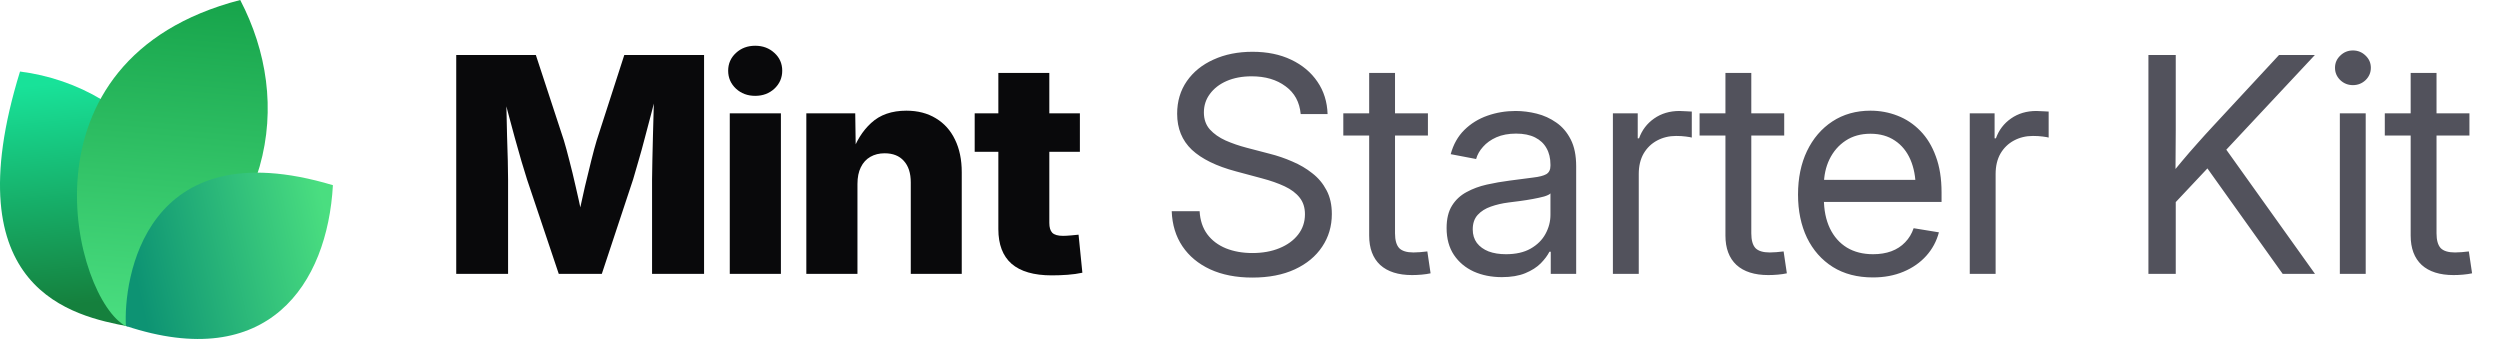
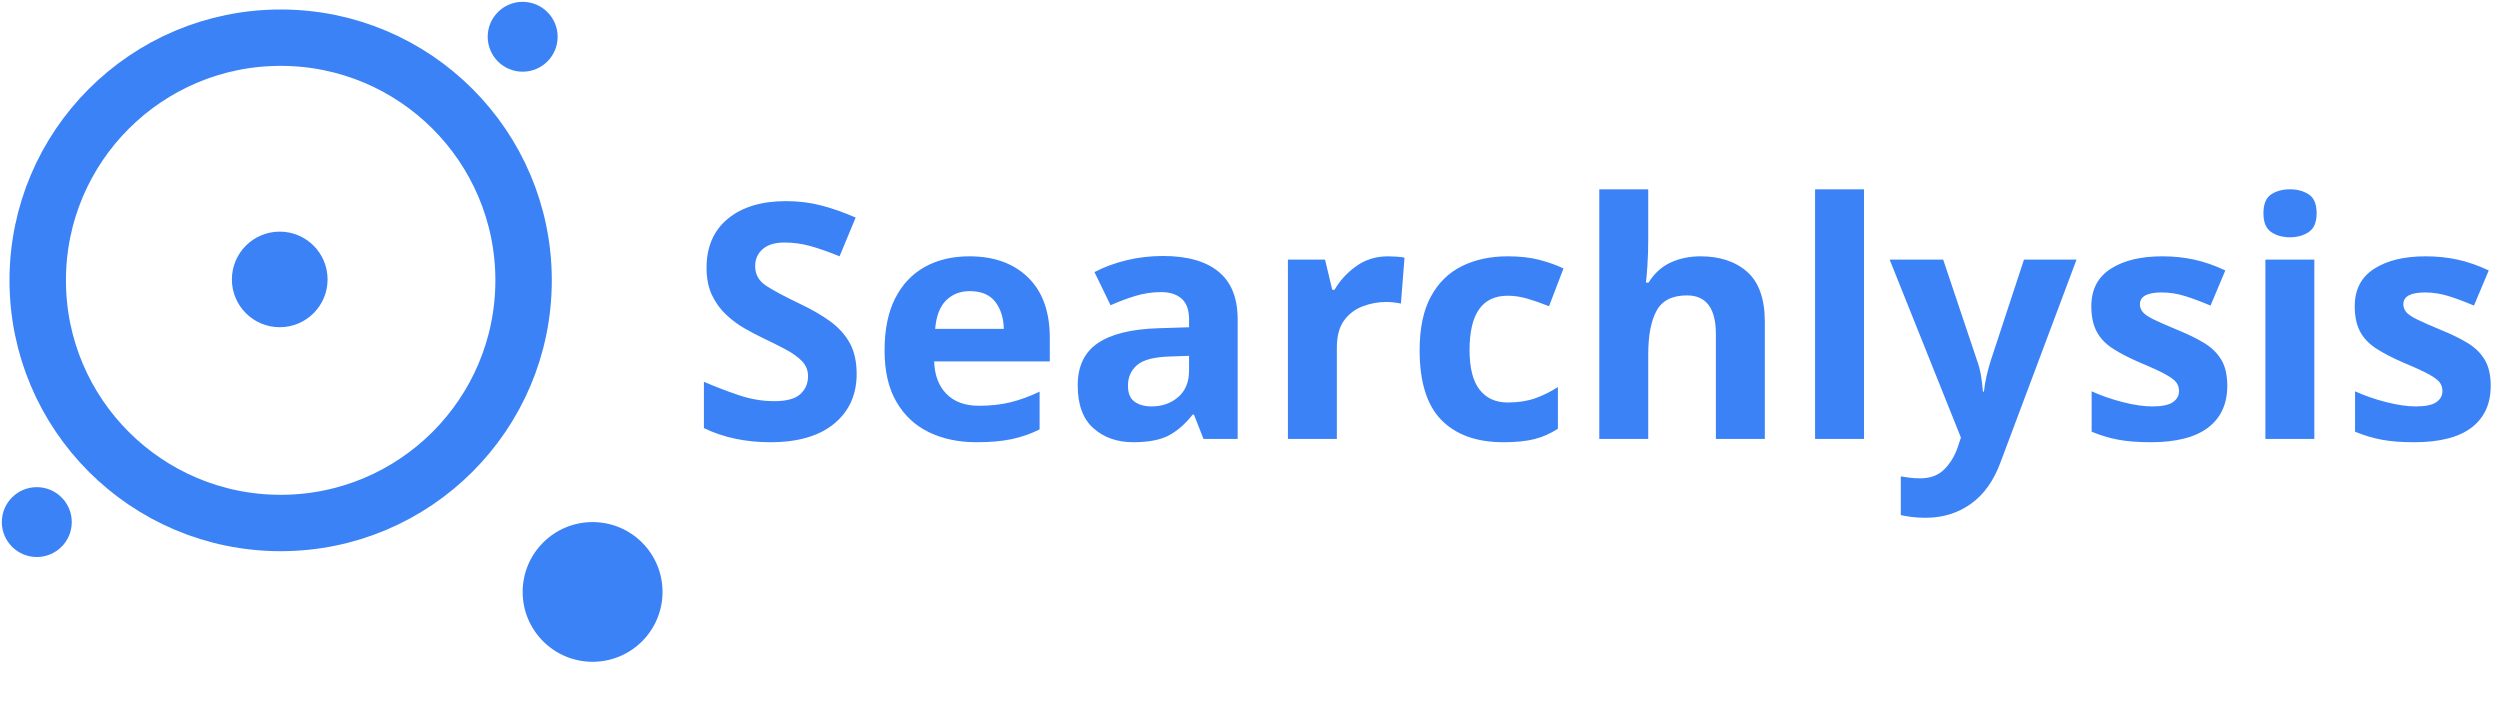
- <svg xmlns="http://www.w3.org/2000/svg" width="177" height="24" viewBox="0 0 177 24" fill="none">
-   <path d="M9.061 23.108C5.268 22.377 -3.391 20.627 1.417 5.064C9.634 6.099 16.973 14.064 9.061 23.108Z" fill="url(#paint0_linear_17557_2020)" />
-   <path d="M8.919 23.094C5.276 21.222 0.784 4.209 17.007 0C20.757 7.193 19.621 16.545 8.919 23.094Z" fill="url(#paint1_linear_17557_2020)" />
-   <path d="M8.914 23.079C8.735 19.882 10.159 9.085 23.57 13.111C23.181 20.123 18.984 26.418 8.914 23.079Z" fill="url(#paint2_linear_17557_2020)" />
-   <path d="M32.301 19.392V3.894H37.938L39.925 9.948C40.036 10.315 40.164 10.787 40.31 11.362C40.462 11.938 40.611 12.552 40.757 13.204C40.91 13.855 41.048 14.483 41.173 15.086C41.305 15.682 41.412 16.192 41.495 16.615H40.695C40.771 16.192 40.871 15.682 40.996 15.086C41.128 14.49 41.267 13.866 41.412 13.214C41.565 12.562 41.714 11.948 41.86 11.373C42.005 10.79 42.133 10.315 42.244 9.948L44.2 3.894H49.848V19.392H46.166V12.704C46.166 12.357 46.173 11.917 46.187 11.383C46.2 10.849 46.214 10.27 46.228 9.646C46.249 9.022 46.266 8.391 46.28 7.753C46.301 7.115 46.311 6.519 46.311 5.964H46.623C46.485 6.561 46.332 7.181 46.166 7.826C45.999 8.471 45.833 9.102 45.666 9.719C45.507 10.336 45.351 10.901 45.198 11.414C45.053 11.928 44.928 12.357 44.824 12.704L42.608 19.392H39.561L37.314 12.704C37.203 12.357 37.072 11.928 36.919 11.414C36.773 10.901 36.614 10.34 36.441 9.729C36.274 9.112 36.104 8.481 35.931 7.836C35.764 7.192 35.608 6.567 35.463 5.964H35.827C35.834 6.512 35.844 7.105 35.858 7.743C35.872 8.374 35.886 9.005 35.9 9.636C35.92 10.26 35.938 10.839 35.952 11.373C35.965 11.907 35.972 12.351 35.972 12.704V19.392H32.301ZM51.668 19.392V8.024H55.288V19.392H51.668ZM53.468 6.786C52.927 6.786 52.473 6.616 52.105 6.276C51.738 5.93 51.554 5.507 51.554 5.007C51.554 4.508 51.738 4.088 52.105 3.749C52.473 3.409 52.927 3.239 53.468 3.239C54.009 3.239 54.463 3.409 54.83 3.749C55.198 4.082 55.382 4.501 55.382 5.007C55.382 5.507 55.198 5.93 54.83 6.276C54.463 6.616 54.009 6.786 53.468 6.786ZM60.708 13.027V19.392H57.088V8.024H60.551L60.593 10.967H60.281C60.593 10.024 61.061 9.268 61.685 8.7C62.309 8.124 63.138 7.836 64.171 7.836C64.975 7.836 65.672 8.017 66.262 8.377C66.851 8.731 67.302 9.234 67.614 9.885C67.933 10.537 68.092 11.307 68.092 12.194V19.392H64.483V12.912C64.483 12.26 64.32 11.754 63.994 11.394C63.675 11.033 63.221 10.853 62.632 10.853C62.25 10.853 61.914 10.936 61.623 11.102C61.332 11.269 61.106 11.515 60.947 11.841C60.787 12.16 60.708 12.555 60.708 13.027ZM76.456 8.024V10.749H69.008V8.024H76.456ZM70.683 5.163H74.292V15.783C74.292 16.102 74.361 16.334 74.5 16.48C74.646 16.625 74.899 16.698 75.259 16.698C75.405 16.698 75.596 16.688 75.831 16.667C76.074 16.646 76.251 16.629 76.362 16.615L76.632 19.309C76.313 19.378 75.963 19.427 75.582 19.455C75.207 19.482 74.836 19.496 74.469 19.496C73.2 19.496 72.25 19.222 71.619 18.674C70.995 18.127 70.683 17.308 70.683 16.22V5.163Z" fill="#09090B" />
-   <path d="M88.667 19.652C87.523 19.652 86.528 19.458 85.682 19.07C84.843 18.681 84.188 18.137 83.716 17.437C83.245 16.736 82.992 15.908 82.957 14.951H84.933C84.968 15.596 85.148 16.14 85.474 16.584C85.8 17.021 86.24 17.354 86.795 17.582C87.35 17.804 87.974 17.915 88.667 17.915C89.388 17.915 90.026 17.801 90.581 17.572C91.143 17.343 91.583 17.024 91.902 16.615C92.228 16.199 92.391 15.717 92.391 15.169C92.391 14.698 92.266 14.306 92.017 13.994C91.767 13.675 91.413 13.408 90.956 13.193C90.498 12.978 89.954 12.787 89.323 12.621L87.502 12.132C86.123 11.765 85.082 11.255 84.382 10.603C83.689 9.944 83.342 9.095 83.342 8.055C83.342 7.174 83.571 6.404 84.028 5.746C84.486 5.087 85.117 4.577 85.921 4.217C86.726 3.849 87.645 3.666 88.678 3.666C89.718 3.666 90.63 3.853 91.413 4.227C92.204 4.602 92.824 5.122 93.275 5.787C93.726 6.446 93.965 7.209 93.993 8.076H92.089C92.013 7.23 91.656 6.574 91.018 6.11C90.387 5.638 89.586 5.403 88.615 5.403C87.95 5.403 87.36 5.513 86.847 5.735C86.341 5.957 85.946 6.262 85.661 6.651C85.377 7.032 85.235 7.469 85.235 7.961C85.235 8.447 85.377 8.849 85.661 9.168C85.946 9.48 86.317 9.74 86.774 9.948C87.232 10.149 87.724 10.319 88.251 10.457L89.884 10.884C90.439 11.023 90.977 11.206 91.496 11.435C92.023 11.657 92.495 11.934 92.911 12.267C93.334 12.593 93.67 12.995 93.92 13.474C94.17 13.945 94.294 14.504 94.294 15.149C94.294 16.015 94.066 16.788 93.608 17.468C93.157 18.148 92.512 18.681 91.673 19.07C90.834 19.458 89.832 19.652 88.667 19.652ZM101.097 8.024V9.594H95.106V8.024H101.097ZM96.937 5.163H98.767V16.521C98.767 17 98.865 17.347 99.059 17.562C99.26 17.77 99.6 17.874 100.078 17.874C100.21 17.874 100.366 17.867 100.546 17.853C100.733 17.832 100.903 17.815 101.056 17.801L101.285 19.351C101.097 19.392 100.886 19.423 100.65 19.444C100.414 19.465 100.189 19.475 99.974 19.475C98.996 19.475 98.244 19.236 97.717 18.758C97.197 18.272 96.937 17.579 96.937 16.677V5.163ZM106.33 19.621C105.595 19.621 104.932 19.489 104.343 19.226C103.754 18.955 103.285 18.564 102.939 18.05C102.592 17.53 102.419 16.896 102.419 16.147C102.419 15.495 102.547 14.965 102.804 14.556C103.06 14.146 103.403 13.828 103.833 13.599C104.263 13.363 104.742 13.186 105.269 13.068C105.796 12.95 106.333 12.857 106.881 12.787C107.574 12.69 108.132 12.617 108.555 12.569C108.978 12.52 109.287 12.441 109.481 12.33C109.675 12.212 109.772 12.014 109.772 11.737V11.654C109.772 11.203 109.679 10.815 109.492 10.489C109.311 10.163 109.041 9.91 108.68 9.729C108.32 9.549 107.872 9.459 107.338 9.459C106.805 9.459 106.34 9.546 105.945 9.719C105.556 9.892 105.241 10.118 104.998 10.395C104.755 10.665 104.593 10.953 104.509 11.258L102.71 10.915C102.897 10.222 103.22 9.65 103.677 9.199C104.135 8.748 104.679 8.412 105.31 8.19C105.941 7.968 106.607 7.857 107.307 7.857C107.8 7.857 108.295 7.92 108.795 8.044C109.301 8.169 109.765 8.381 110.188 8.679C110.611 8.97 110.951 9.369 111.208 9.875C111.464 10.374 111.593 11.005 111.593 11.768V19.392H109.793V17.822H109.7C109.568 18.085 109.363 18.359 109.086 18.643C108.809 18.921 108.444 19.153 107.994 19.34C107.543 19.527 106.988 19.621 106.33 19.621ZM106.621 17.998C107.321 17.998 107.904 17.867 108.368 17.603C108.84 17.333 109.19 16.986 109.419 16.563C109.654 16.133 109.772 15.682 109.772 15.211V13.692C109.703 13.769 109.554 13.841 109.325 13.911C109.096 13.973 108.829 14.032 108.524 14.088C108.226 14.143 107.921 14.192 107.609 14.233C107.304 14.275 107.033 14.309 106.798 14.337C106.354 14.393 105.938 14.49 105.549 14.628C105.168 14.76 104.86 14.954 104.624 15.211C104.388 15.467 104.27 15.811 104.27 16.241C104.27 16.615 104.367 16.934 104.561 17.198C104.762 17.461 105.04 17.662 105.393 17.801C105.747 17.933 106.156 17.998 106.621 17.998ZM114.193 19.392V8.024H115.951V9.792H116.045C116.253 9.209 116.61 8.741 117.116 8.388C117.622 8.034 118.219 7.857 118.905 7.857C119.058 7.857 119.217 7.864 119.384 7.878C119.55 7.885 119.682 7.892 119.779 7.899V9.74C119.716 9.719 119.578 9.695 119.363 9.667C119.155 9.639 118.922 9.625 118.666 9.625C118.174 9.625 117.726 9.733 117.324 9.948C116.922 10.163 116.603 10.471 116.367 10.874C116.138 11.276 116.024 11.758 116.024 12.319V19.392H114.193ZM126.322 8.024V9.594H120.33V8.024H126.322ZM122.161 5.163H123.992V16.521C123.992 17 124.089 17.347 124.283 17.562C124.484 17.77 124.824 17.874 125.302 17.874C125.434 17.874 125.59 17.867 125.77 17.853C125.958 17.832 126.127 17.815 126.28 17.801L126.509 19.351C126.322 19.392 126.11 19.423 125.874 19.444C125.639 19.465 125.413 19.475 125.198 19.475C124.221 19.475 123.468 19.236 122.941 18.758C122.421 18.272 122.161 17.579 122.161 16.677V5.163ZM132.604 19.642C131.502 19.642 130.555 19.396 129.765 18.903C128.974 18.404 128.364 17.714 127.934 16.834C127.511 15.946 127.3 14.927 127.3 13.775C127.3 12.611 127.511 11.584 127.934 10.697C128.364 9.802 128.964 9.102 129.734 8.596C130.51 8.089 131.408 7.836 132.428 7.836C133.1 7.836 133.738 7.954 134.341 8.19C134.952 8.426 135.489 8.783 135.954 9.261C136.425 9.74 136.793 10.343 137.056 11.071C137.327 11.792 137.462 12.645 137.462 13.63V14.296H128.433V12.735H136.463L135.631 13.297C135.631 12.541 135.506 11.876 135.257 11.3C135.007 10.725 134.643 10.277 134.165 9.958C133.686 9.632 133.107 9.469 132.428 9.469C131.748 9.469 131.162 9.632 130.67 9.958C130.177 10.284 129.796 10.725 129.526 11.279C129.262 11.827 129.13 12.441 129.13 13.12V14.046C129.13 14.864 129.273 15.572 129.557 16.168C129.841 16.757 130.243 17.211 130.763 17.53C131.283 17.842 131.901 17.998 132.615 17.998C133.093 17.998 133.523 17.929 133.905 17.79C134.293 17.645 134.619 17.433 134.882 17.156C135.153 16.879 135.354 16.546 135.486 16.157L137.275 16.449C137.108 17.08 136.81 17.634 136.38 18.113C135.95 18.591 135.413 18.966 134.768 19.236C134.123 19.507 133.402 19.642 132.604 19.642ZM139.459 19.392V8.024H141.217V9.792H141.311C141.519 9.209 141.876 8.741 142.382 8.388C142.888 8.034 143.485 7.857 144.171 7.857C144.324 7.857 144.483 7.864 144.649 7.878C144.816 7.885 144.948 7.892 145.045 7.899V9.74C144.982 9.719 144.844 9.695 144.629 9.667C144.421 9.639 144.188 9.625 143.932 9.625C143.439 9.625 142.992 9.733 142.59 9.948C142.188 10.163 141.869 10.471 141.633 10.874C141.404 11.276 141.29 11.758 141.29 12.319V19.392H139.459ZM153.429 14.961V12.715C153.783 12.257 154.136 11.82 154.49 11.404C154.844 10.981 155.204 10.565 155.572 10.156C155.939 9.74 156.314 9.327 156.695 8.918L161.355 3.894H163.893L157.277 10.967H157.184L153.429 14.961ZM152.108 19.392V3.894H154.043V9.241L154.022 12.559L154.043 13.505V19.392H152.108ZM161.615 19.392L155.967 11.477L157.173 9.969L163.903 19.392H161.615ZM165.661 19.392V8.024H167.492V19.392H165.661ZM166.587 6.027C166.24 6.027 165.942 5.909 165.692 5.673C165.443 5.43 165.318 5.139 165.318 4.799C165.318 4.459 165.443 4.172 165.692 3.936C165.942 3.693 166.24 3.572 166.587 3.572C166.934 3.572 167.232 3.693 167.482 3.936C167.731 4.172 167.856 4.459 167.856 4.799C167.856 5.139 167.731 5.43 167.482 5.673C167.232 5.909 166.934 6.027 166.587 6.027ZM174.836 8.024V9.594H168.844V8.024H174.836ZM170.675 5.163H172.506V16.521C172.506 17 172.603 17.347 172.797 17.562C172.998 17.77 173.338 17.874 173.816 17.874C173.948 17.874 174.104 17.867 174.284 17.853C174.472 17.832 174.641 17.815 174.794 17.801L175.023 19.351C174.836 19.392 174.624 19.423 174.388 19.444C174.153 19.465 173.927 19.475 173.712 19.475C172.735 19.475 171.982 19.236 171.455 18.758C170.935 18.272 170.675 17.579 170.675 16.677V5.163Z" fill="#52525C" />
-   <defs>
-     <linearGradient id="paint0_linear_17557_2020" x1="3.776" y1="5.916" x2="5.232" y2="21.559" gradientUnits="userSpaceOnUse">
-       <stop stop-color="#18E299" />
-       <stop offset="1" stop-color="#15803D" />
-     </linearGradient>
-     <linearGradient id="paint1_linear_17557_2020" x1="12.171" y1="-0.718" x2="10.19" y2="22.983" gradientUnits="userSpaceOnUse">
-       <stop stop-color="#16A34A" />
-       <stop offset="1" stop-color="#4ADE80" />
-     </linearGradient>
-     <linearGradient id="paint2_linear_17557_2020" x1="23.133" y1="15.353" x2="9.338" y2="18.52" gradientUnits="userSpaceOnUse">
-       <stop stop-color="#4ADE80" />
-       <stop offset="1" stop-color="#0D9373" />
-     </linearGradient>
-   </defs>
+ <svg xmlns="http://www.w3.org/2000/svg" width="3349" height="970" xml:space="preserve" overflow="hidden">
+   <g transform="translate(-552 -793)">
+     <g>
+       <g>
+         <g>
+           <path d="M1252.23 887.769C1252.23 708.24 1397.77 562.705 1577.3 562.705 1756.83 562.705 1902.36 708.24 1902.36 887.769 1902.36 1067.3 1756.83 1212.83 1577.3 1212.83 1397.77 1212.83 1252.23 1067.3 1252.23 887.769Z" stroke="#3B82F6" stroke-width="75.52" stroke-miterlimit="8" fill="none" fill-rule="evenodd" transform="matrix(1.00112 0 0 1 -651.102 280.778)" />
+           <path d="M1512.04 886.537C1512.04 851.177 1540.71 822.51 1576.07 822.51 1611.43 822.51 1640.09 851.177 1640.09 886.537 1640.09 921.898 1611.43 950.565 1576.07 950.565 1540.71 950.565 1512.04 921.898 1512.04 886.537Z" fill="#3B82F6" fill-rule="evenodd" transform="matrix(1.00112 0 0 1 -651.102 280.778)" />
+           <path d="M1901.13 1305.18C1901.13 1253.5 1943.03 1211.6 1994.71 1211.6 2046.39 1211.6 2088.29 1253.5 2088.29 1305.18 2088.29 1356.86 2046.39 1398.76 1994.71 1398.76 1943.03 1398.76 1901.13 1356.86 1901.13 1305.18Z" fill="#3B82F6" fill-rule="evenodd" transform="matrix(1.00112 0 0 1 -651.102 280.778)" />
+           <path d="M1854.34 561.474C1854.34 535.634 1875.29 514.684 1901.13 514.684 1926.97 514.684 1947.92 535.634 1947.92 561.474 1947.92 587.314 1926.97 608.263 1901.13 608.263 1875.29 608.263 1854.34 587.314 1854.34 561.474Z" fill="#3B82F6" fill-rule="evenodd" transform="matrix(1.00112 0 0 1 -651.102 280.778)" />
+           <path d="M1204.21 1211.6C1204.21 1185.76 1225.16 1164.81 1251 1164.81 1276.84 1164.81 1297.79 1185.76 1297.79 1211.6 1297.79 1237.44 1276.84 1258.39 1251 1258.39 1225.16 1258.39 1204.21 1237.44 1204.21 1211.6Z" fill="#3B82F6" fill-rule="evenodd" transform="matrix(1.00112 0 0 1 -651.102 280.778)" />
+         </g>
+       </g>
+     </g>
+     <text fill="#3B82F6" font-family="DengXian,DengXian_MSFontService,sans-serif" font-weight="700" font-size="440" transform="matrix(1 0 0 1 1474.73 1381)">Searchlysis</text>
+   </g>
</svg>
